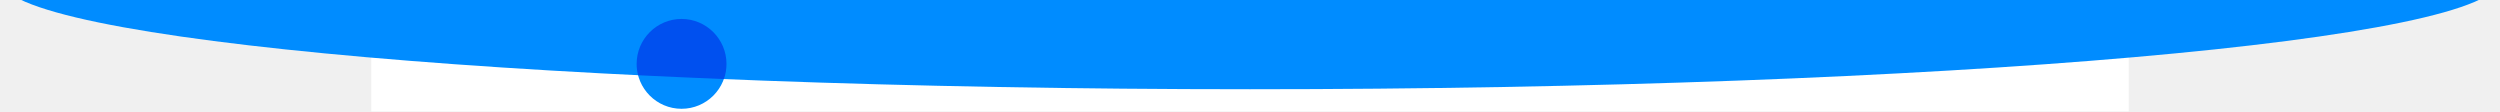
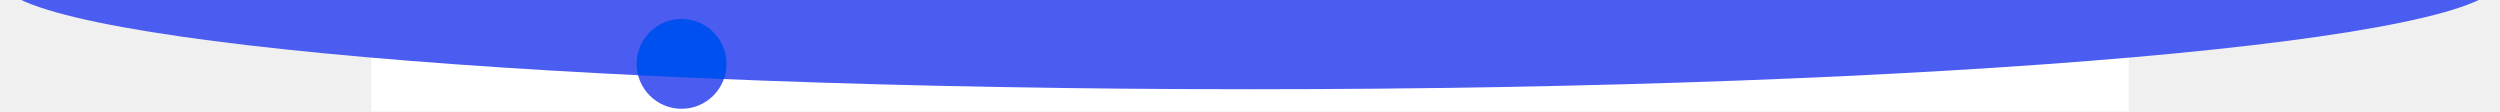
<svg xmlns="http://www.w3.org/2000/svg" version="1.1" id="Layer_1" x="0px" y="0px" viewBox="0 0 2020 90" style="enable-background:new 0 0 2020 90;" xml:space="preserve">
  <style type="text/css">
	.st0{fill:#FFFFFF;}
- 	.st1{fill:#008CFF;}
+ 	.st1{fill:#4B5CF0;}
	.st2{fill:#0050EF;}
</style>
  <rect x="300" class="st0" width="1420" height="90" />
  <path class="st0" d="M300,16.2" />
  <ellipse class="st1" cx="1010" cy="-16.3" rx="1010" ry="88.4" />
  <circle class="st1" cx="550.7" cy="51.6" r="36.3" />
  <path class="st2" d="M550.7,15.3c-20,0-36.3,16.3-36.3,36.3c0,3.2,0.4,6.3,1.2,9.2c22.6,1.1,45.7,2.1,69.3,3.1  c1.4-3.8,2.1-8,2.1-12.3C587,31.6,570.7,15.3,550.7,15.3z" />
</svg>
